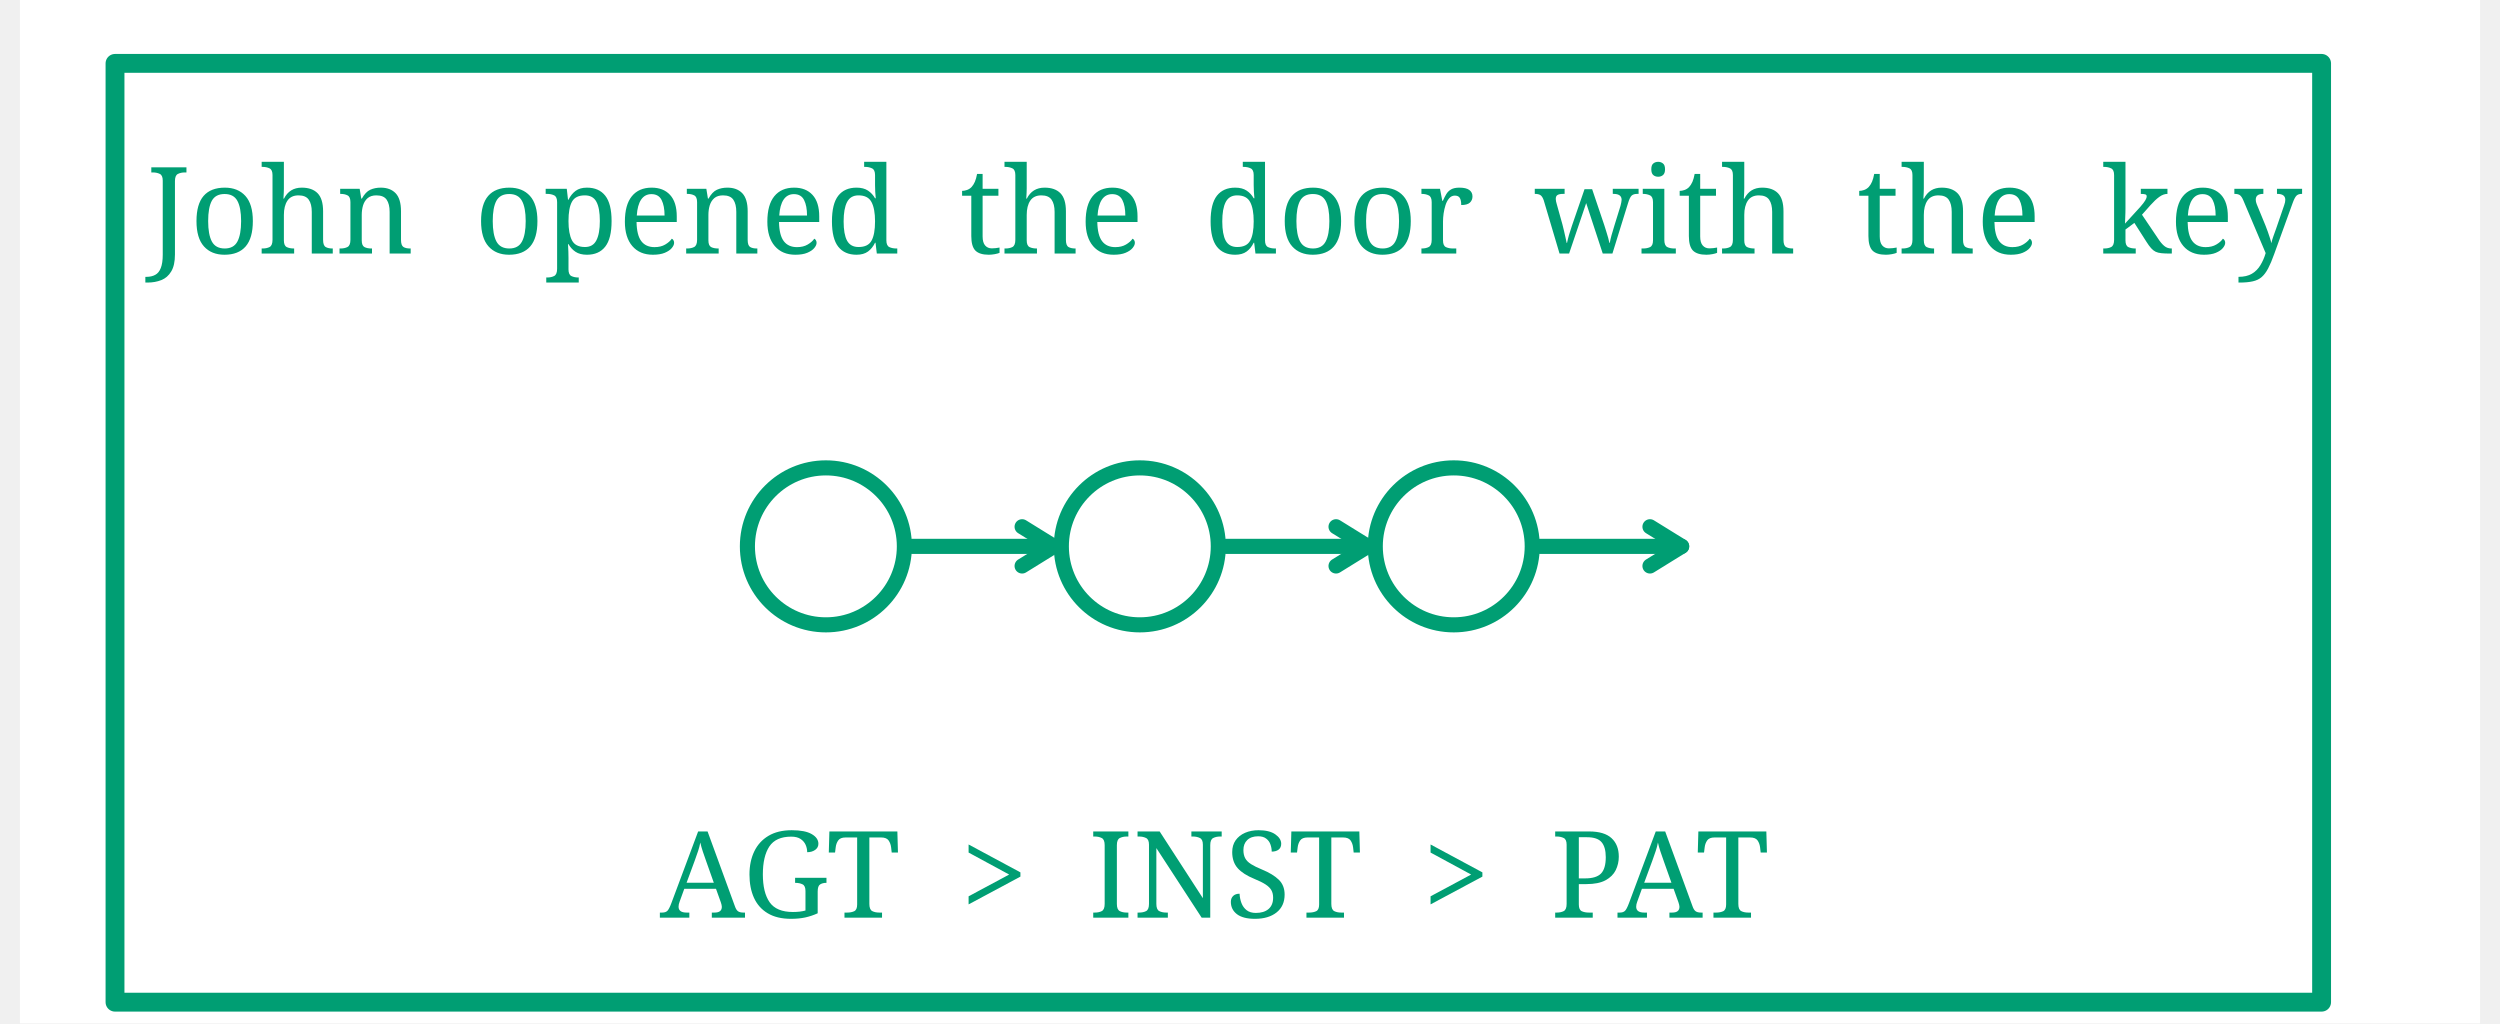
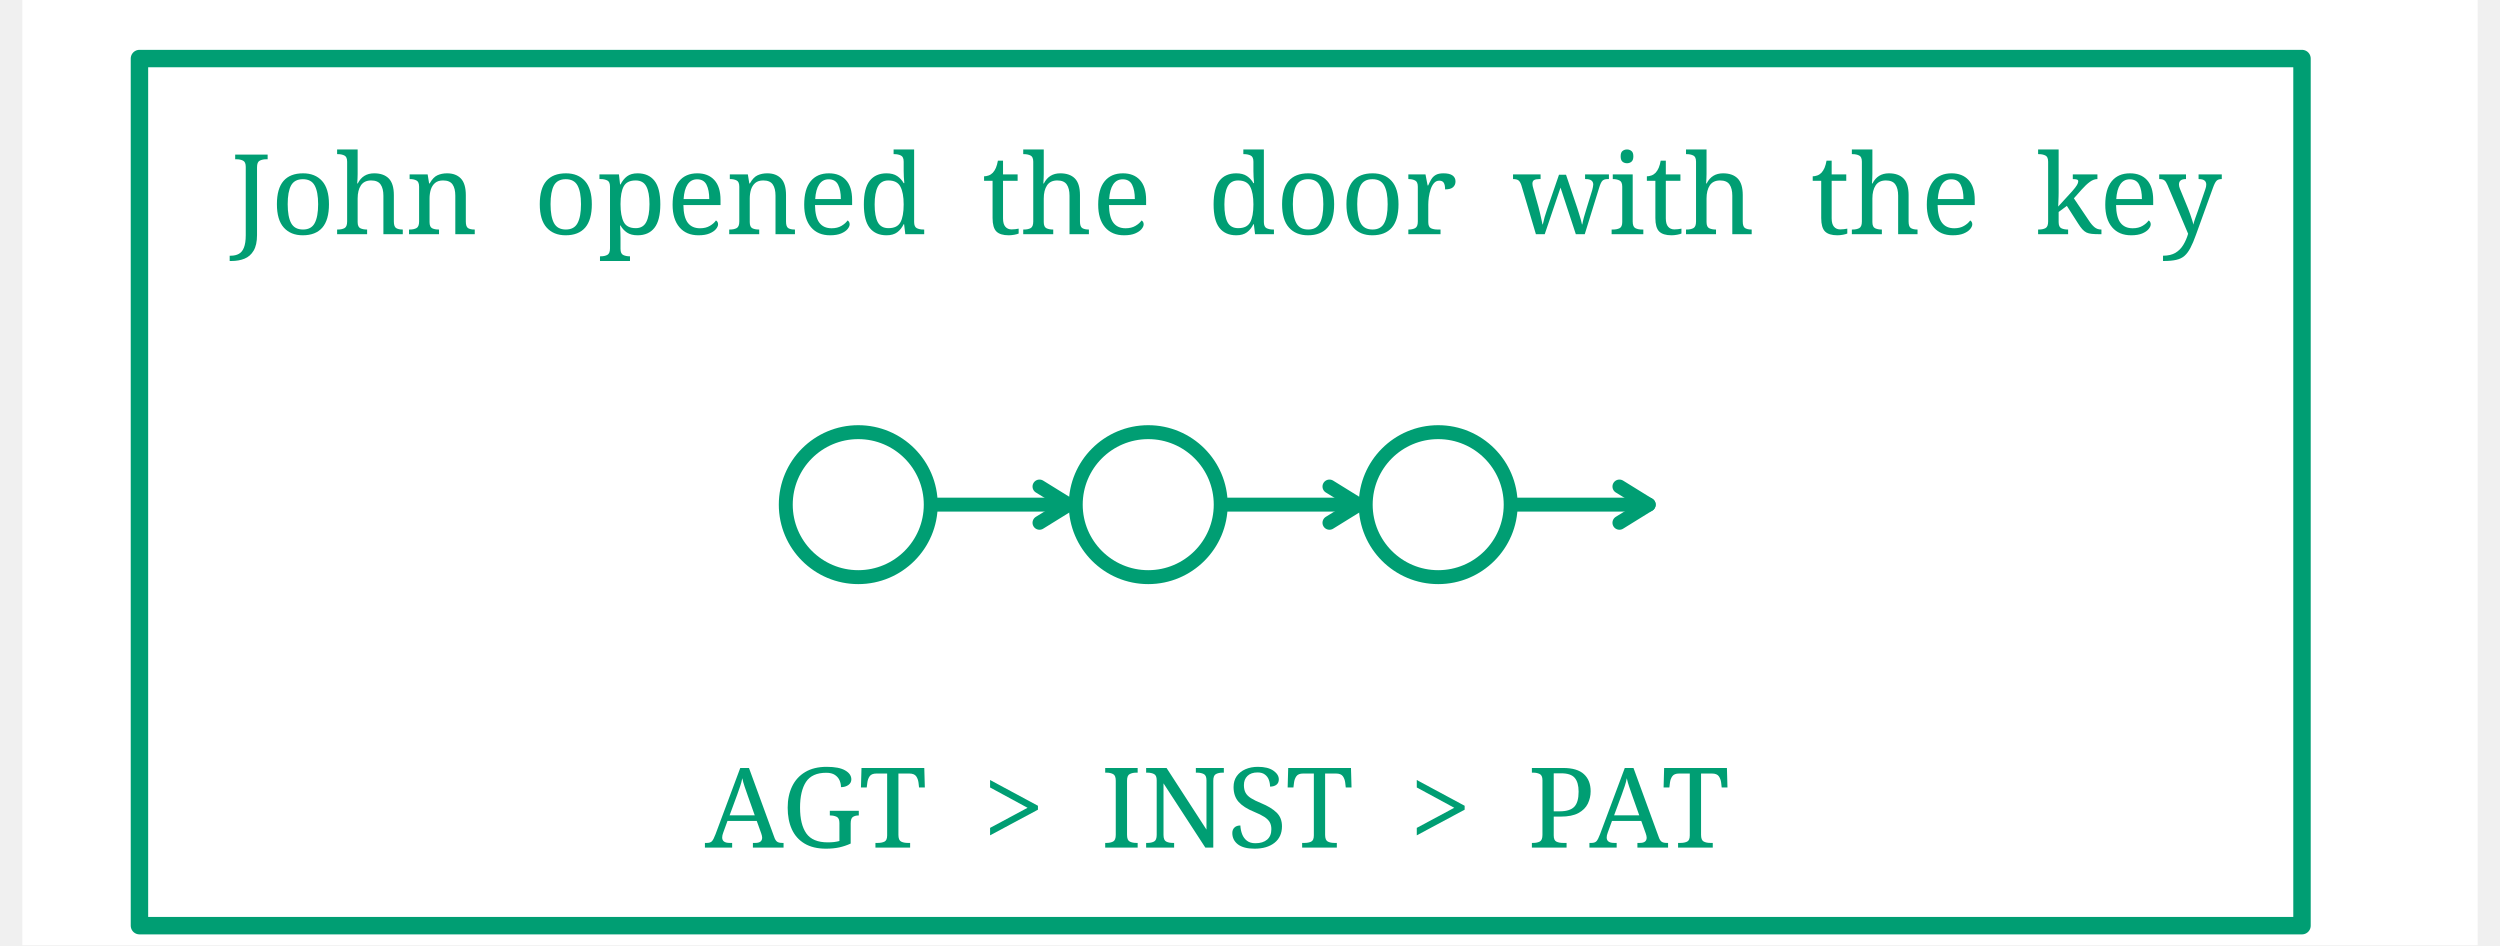
- <svg xmlns="http://www.w3.org/2000/svg" width="635.2" height="260.0" viewBox="-16.8, 0, 652, 271.2" version="1.1">
+ <svg xmlns="http://www.w3.org/2000/svg" width="687.7" height="260.0" viewBox="-16.8, 0, 704.5, 271.2" version="1.1">
  <defs>
    <marker id="arrow" markerUnits="userSpaceOnUse" viewBox="0 0 10 10" refX="10" refY="5" markerWidth="16.8" markerHeight="16.8" orient="auto">
      <path d="M 0 0 L 10 5 L 0 10" fill="#CC79A7" />
    </marker>
    <marker id="arrowBackward" markerUnits="userSpaceOnUse" viewBox="0 0 10 10" refX="5" refY="5" markerWidth="16.8" markerHeight="16.8" orient="auto">
      <path d="M 0 0 L 10 5 L 0 10 z" fill="#CC79A7" />
    </marker>
    <marker id="arrowForward" markerUnits="userSpaceOnUse" viewBox="0 0 10 10" refX="5" refY="5" markerWidth="16.8" markerHeight="16.8" orient="auto">
      <path d="M 10 0 L 0 5 L 10 10 z" fill="#CC79A7" />
    </marker>
    <marker id="arrowBothways" markerUnits="userSpaceOnUse" viewBox="0 0 30 10" refX="15" refY="5" markerWidth="50.4" markerHeight="16.8" orient="auto">
      <path d="M 0 5 L 10 0 L 10 5 L 20 5 L 20 0 L 30 5 L 20 10 L 20 5 L 10 5 L 10 10 z" fill="#CC79A7" />
    </marker>
    <pattern id="hatchBlack" x="10" y="10" width="10" height="10" patternUnits="userSpaceOnUse" patternTransform="rotate(45)">
      <line x1="0" y="0" x2="0" y2="10" stroke="black" stroke-width="4" />
    </pattern>
    <pattern id="hatchForNode" x="10" y="10" width="10" height="10" patternUnits="userSpaceOnUse" patternTransform="rotate(45)">
      <line x1="0" y="0" x2="0" y2="10" stroke="#0072B2" stroke-width="4" />
    </pattern>
    <pattern id="hatchForLeaf" x="10" y="10" width="10" height="10" patternUnits="userSpaceOnUse" patternTransform="rotate(45)">
      <line x1="0" y="0" x2="0" y2="10" stroke="#009E73" stroke-width="4" />
    </pattern>
  </defs>
-   <rect x="-16.8" y="0" width="652" height="271.2" stroke="none" fill="white" />"
- <text white-space="pre" alignment-baseline="text-top" style="fill: #009E73; storoke-width: 0; font-size: 32px;" x="16.8" y="67.2">
-     <tspan x="16.8" y="67.2" style="" text-decoration="" font-family="'Noto Serif', 'Noto Serif JP', 'Noto Serif CJK JP', 'Noto Naskh Arabic', 'Noto Sans Arabic', 'Noto Serif Hebrew', 'Noto Serif Devanagari', 'Noto Serif Thai', 'Noto Serif Khmer', 'DejaVu Serif', 'Noto Sans Math', OpenMoji, 'OpenMoji Color', 'OpenMoji Black', 'Noto Emoji', serif">John<tspan style="fill:none;">￭</tspan>opened<tspan style="fill:none;">￭</tspan>the<tspan style="fill:none;">￭</tspan>door<tspan style="fill:none;">￭</tspan>with<tspan style="fill:none;">￭</tspan>the<tspan style="fill:none;">￭</tspan>key</tspan>
-     <tspan x="292.8" y="112" style="" text-decoration="" font-family="'Noto Serif', 'Noto Serif JP', 'Noto Serif CJK JP', 'Noto Naskh Arabic', 'Noto Sans Arabic', 'Noto Serif Hebrew', 'Noto Serif Devanagari', 'Noto Serif Thai', 'Noto Serif Khmer', 'DejaVu Serif', 'Noto Sans Math', OpenMoji, 'OpenMoji Color', 'OpenMoji Black', 'Noto Emoji', serif">
+   <rect x="-16.8" y="0" width="704.5" height="271.2" stroke="none" fill="white" />"
+ <text white-space="pre" alignment-baseline="text-top" style="fill: #009E73; storoke-width: 0; font-size: 32px;" x="43.05" y="67.2">
+     <tspan x="43.05" y="67.2" style="" text-decoration="" font-family="'Noto Serif', 'Noto Serif JP', 'Noto Serif CJK JP', 'Noto Naskh Arabic', 'Noto Sans Arabic', 'Noto Serif Hebrew', 'Noto Serif Devanagari', 'Noto Serif Thai', 'Noto Serif Khmer', 'DejaVu Serif', 'Noto Sans Math', OpenMoji, 'OpenMoji Color', 'OpenMoji Black', 'Noto Emoji', serif">John<tspan style="fill:none;">￭</tspan>opened<tspan style="fill:none;">￭</tspan>the<tspan style="fill:none;">￭</tspan>door<tspan style="fill:none;">￭</tspan>with<tspan style="fill:none;">￭</tspan>the<tspan style="fill:none;">￭</tspan>key</tspan>
+     <tspan x="319.05" y="112" style="" text-decoration="" font-family="'Noto Serif', 'Noto Serif JP', 'Noto Serif CJK JP', 'Noto Naskh Arabic', 'Noto Sans Arabic', 'Noto Serif Hebrew', 'Noto Serif Devanagari', 'Noto Serif Thai', 'Noto Serif Khmer', 'DejaVu Serif', 'Noto Sans Math', OpenMoji, 'OpenMoji Color', 'OpenMoji Black', 'Noto Emoji', serif">
      <tspan style="fill:none;">￭</tspan>
    </tspan>
-     <tspan x="180.8" y="156.8" style="" text-decoration="" font-family="'Noto Serif', 'Noto Serif JP', 'Noto Serif CJK JP', 'Noto Naskh Arabic', 'Noto Sans Arabic', 'Noto Serif Hebrew', 'Noto Serif Devanagari', 'Noto Serif Thai', 'Noto Serif Khmer', 'DejaVu Serif', 'Noto Sans Math', OpenMoji, 'OpenMoji Color', 'OpenMoji Black', 'Noto Emoji', serif">　</tspan>
-     <tspan x="222.4" y="156.8" style="" text-decoration="" font-family="'Noto Serif', 'Noto Serif JP', 'Noto Serif CJK JP', 'Noto Naskh Arabic', 'Noto Sans Arabic', 'Noto Serif Hebrew', 'Noto Serif Devanagari', 'Noto Serif Thai', 'Noto Serif Khmer', 'DejaVu Serif', 'Noto Sans Math', OpenMoji, 'OpenMoji Color', 'OpenMoji Black', 'Noto Emoji', serif">　</tspan>
-     <tspan x="264" y="156.8" style="" text-decoration="" font-family="'Noto Serif', 'Noto Serif JP', 'Noto Serif CJK JP', 'Noto Naskh Arabic', 'Noto Sans Arabic', 'Noto Serif Hebrew', 'Noto Serif Devanagari', 'Noto Serif Thai', 'Noto Serif Khmer', 'DejaVu Serif', 'Noto Sans Math', OpenMoji, 'OpenMoji Color', 'OpenMoji Black', 'Noto Emoji', serif">　</tspan>
-     <tspan x="305.6" y="156.8" style="" text-decoration="" font-family="'Noto Serif', 'Noto Serif JP', 'Noto Serif CJK JP', 'Noto Naskh Arabic', 'Noto Sans Arabic', 'Noto Serif Hebrew', 'Noto Serif Devanagari', 'Noto Serif Thai', 'Noto Serif Khmer', 'DejaVu Serif', 'Noto Sans Math', OpenMoji, 'OpenMoji Color', 'OpenMoji Black', 'Noto Emoji', serif">　</tspan>
-     <tspan x="347.2" y="156.8" style="" text-decoration="" font-family="'Noto Serif', 'Noto Serif JP', 'Noto Serif CJK JP', 'Noto Naskh Arabic', 'Noto Sans Arabic', 'Noto Serif Hebrew', 'Noto Serif Devanagari', 'Noto Serif Thai', 'Noto Serif Khmer', 'DejaVu Serif', 'Noto Sans Math', OpenMoji, 'OpenMoji Color', 'OpenMoji Black', 'Noto Emoji', serif">　</tspan>
-     <tspan x="388.8" y="156.8" style="" text-decoration="" font-family="'Noto Serif', 'Noto Serif JP', 'Noto Serif CJK JP', 'Noto Naskh Arabic', 'Noto Sans Arabic', 'Noto Serif Hebrew', 'Noto Serif Devanagari', 'Noto Serif Thai', 'Noto Serif Khmer', 'DejaVu Serif', 'Noto Sans Math', OpenMoji, 'OpenMoji Color', 'OpenMoji Black', 'Noto Emoji', serif">　</tspan>
-     <tspan x="292.8" y="198.4" style="" text-decoration="" font-family="'Noto Serif', 'Noto Serif JP', 'Noto Serif CJK JP', 'Noto Naskh Arabic', 'Noto Sans Arabic', 'Noto Serif Hebrew', 'Noto Serif Devanagari', 'Noto Serif Thai', 'Noto Serif Khmer', 'DejaVu Serif', 'Noto Sans Math', OpenMoji, 'OpenMoji Color', 'OpenMoji Black', 'Noto Emoji', serif">
+     <tspan x="207.05" y="156.8" style="" text-decoration="" font-family="'Noto Serif', 'Noto Serif JP', 'Noto Serif CJK JP', 'Noto Naskh Arabic', 'Noto Sans Arabic', 'Noto Serif Hebrew', 'Noto Serif Devanagari', 'Noto Serif Thai', 'Noto Serif Khmer', 'DejaVu Serif', 'Noto Sans Math', OpenMoji, 'OpenMoji Color', 'OpenMoji Black', 'Noto Emoji', serif">　</tspan>
+     <tspan x="248.65" y="156.8" style="" text-decoration="" font-family="'Noto Serif', 'Noto Serif JP', 'Noto Serif CJK JP', 'Noto Naskh Arabic', 'Noto Sans Arabic', 'Noto Serif Hebrew', 'Noto Serif Devanagari', 'Noto Serif Thai', 'Noto Serif Khmer', 'DejaVu Serif', 'Noto Sans Math', OpenMoji, 'OpenMoji Color', 'OpenMoji Black', 'Noto Emoji', serif">　</tspan>
+     <tspan x="290.25" y="156.8" style="" text-decoration="" font-family="'Noto Serif', 'Noto Serif JP', 'Noto Serif CJK JP', 'Noto Naskh Arabic', 'Noto Sans Arabic', 'Noto Serif Hebrew', 'Noto Serif Devanagari', 'Noto Serif Thai', 'Noto Serif Khmer', 'DejaVu Serif', 'Noto Sans Math', OpenMoji, 'OpenMoji Color', 'OpenMoji Black', 'Noto Emoji', serif">　</tspan>
+     <tspan x="331.85" y="156.8" style="" text-decoration="" font-family="'Noto Serif', 'Noto Serif JP', 'Noto Serif CJK JP', 'Noto Naskh Arabic', 'Noto Sans Arabic', 'Noto Serif Hebrew', 'Noto Serif Devanagari', 'Noto Serif Thai', 'Noto Serif Khmer', 'DejaVu Serif', 'Noto Sans Math', OpenMoji, 'OpenMoji Color', 'OpenMoji Black', 'Noto Emoji', serif">　</tspan>
+     <tspan x="373.45" y="156.8" style="" text-decoration="" font-family="'Noto Serif', 'Noto Serif JP', 'Noto Serif CJK JP', 'Noto Naskh Arabic', 'Noto Sans Arabic', 'Noto Serif Hebrew', 'Noto Serif Devanagari', 'Noto Serif Thai', 'Noto Serif Khmer', 'DejaVu Serif', 'Noto Sans Math', OpenMoji, 'OpenMoji Color', 'OpenMoji Black', 'Noto Emoji', serif">　</tspan>
+     <tspan x="415.05" y="156.8" style="" text-decoration="" font-family="'Noto Serif', 'Noto Serif JP', 'Noto Serif CJK JP', 'Noto Naskh Arabic', 'Noto Sans Arabic', 'Noto Serif Hebrew', 'Noto Serif Devanagari', 'Noto Serif Thai', 'Noto Serif Khmer', 'DejaVu Serif', 'Noto Sans Math', OpenMoji, 'OpenMoji Color', 'OpenMoji Black', 'Noto Emoji', serif">　</tspan>
+     <tspan x="319.05" y="198.4" style="" text-decoration="" font-family="'Noto Serif', 'Noto Serif JP', 'Noto Serif CJK JP', 'Noto Naskh Arabic', 'Noto Sans Arabic', 'Noto Serif Hebrew', 'Noto Serif Devanagari', 'Noto Serif Thai', 'Noto Serif Khmer', 'DejaVu Serif', 'Noto Sans Math', OpenMoji, 'OpenMoji Color', 'OpenMoji Black', 'Noto Emoji', serif">
      <tspan style="fill:none;">￭</tspan>
    </tspan>
-     <tspan x="152.8" y="243.2" style="" text-decoration="" font-family="'Noto Serif', 'Noto Serif JP', 'Noto Serif CJK JP', 'Noto Naskh Arabic', 'Noto Sans Arabic', 'Noto Serif Hebrew', 'Noto Serif Devanagari', 'Noto Serif Thai', 'Noto Serif Khmer', 'DejaVu Serif', 'Noto Sans Math', OpenMoji, 'OpenMoji Color', 'OpenMoji Black', 'Noto Emoji', serif">AGT<tspan style="fill:none;">￭</tspan>&gt;<tspan style="fill:none;">￭</tspan>INST<tspan style="fill:none;">￭</tspan>&gt;<tspan style="fill:none;">￭</tspan>PAT</tspan>
+     <tspan x="179.05" y="243.2" style="" text-decoration="" font-family="'Noto Serif', 'Noto Serif JP', 'Noto Serif CJK JP', 'Noto Naskh Arabic', 'Noto Sans Arabic', 'Noto Serif Hebrew', 'Noto Serif Devanagari', 'Noto Serif Thai', 'Noto Serif Khmer', 'DejaVu Serif', 'Noto Sans Math', OpenMoji, 'OpenMoji Color', 'OpenMoji Black', 'Noto Emoji', serif">AGT<tspan style="fill:none;">￭</tspan>&gt;<tspan style="fill:none;">￭</tspan>INST<tspan style="fill:none;">￭</tspan>&gt;<tspan style="fill:none;">￭</tspan>PAT</tspan>
  </text>
-   <rect style="stroke: #009E73; stroke-width:4;" x="176.0" y="124" rx="20.8" ry="20.8" width="41.6" height="41.6" fill="none" />
-   <line style="fill:none; stroke:#009E73; stroke-linejoin:round; stroke-linecap:round; stroke-width:4;" x1="219.6" y1="144.8" x2="257.2" y2="144.8" />
-   <polyline stroke-linejoin="round" stroke-linecap="round" fill="none" stroke="#009E73" stroke-width="4" points="248.8,139.6 257.2,144.8 248.8,150" />
-   <rect style="stroke: #009E73; stroke-width:4;" x="259.2" y="124" rx="20.8" ry="20.8" width="41.6" height="41.6" fill="none" />
-   <line style="fill:none; stroke:#009E73; stroke-linejoin:round; stroke-linecap:round; stroke-width:4;" x1="302.8" y1="144.8" x2="340.4" y2="144.8" />
-   <polyline stroke-linejoin="round" stroke-linecap="round" fill="none" stroke="#009E73" stroke-width="4" points="332,139.6 340.4,144.8 332,150" />
-   <rect style="stroke: #009E73; stroke-width:4;" x="342.4" y="124" rx="20.8" ry="20.8" width="41.6" height="41.6" fill="none" />
-   <line style="fill:none; stroke:#009E73; stroke-linejoin:round; stroke-linecap:round; stroke-width:4;" x1="386" y1="144.8" x2="423.6" y2="144.8" />
-   <polyline stroke-linejoin="round" stroke-linecap="round" fill="none" stroke="#009E73" stroke-width="4" points="415.2,139.6 423.6,144.8 415.2,150" />
-   <polygon style="stroke:#009E73; stroke-width:5; fill:none; stroke-linejoin:round; stroke-linecap:round;" points="8.4,16.8 593.2,16.8 593.2,265.6 8.4,265.6" />
+   <rect style="stroke: #009E73; stroke-width:4;" x="202.25" y="124" rx="20.8" ry="20.8" width="41.6" height="41.6" fill="none" />
+   <line style="fill:none; stroke:#009E73; stroke-linejoin:round; stroke-linecap:round; stroke-width:4;" x1="245.85" y1="144.8" x2="283.45" y2="144.8" />
+   <polyline stroke-linejoin="round" stroke-linecap="round" fill="none" stroke="#009E73" stroke-width="4" points="275.05,139.6 283.45,144.8 275.05,150" />
+   <rect style="stroke: #009E73; stroke-width:4;" x="285.45" y="124" rx="20.8" ry="20.8" width="41.6" height="41.6" fill="none" />
+   <line style="fill:none; stroke:#009E73; stroke-linejoin:round; stroke-linecap:round; stroke-width:4;" x1="329.05" y1="144.8" x2="366.65" y2="144.8" />
+   <polyline stroke-linejoin="round" stroke-linecap="round" fill="none" stroke="#009E73" stroke-width="4" points="358.25,139.6 366.65,144.8 358.25,150" />
+   <rect style="stroke: #009E73; stroke-width:4;" x="368.65" y="124" rx="20.8" ry="20.8" width="41.6" height="41.6" fill="none" />
+   <line style="fill:none; stroke:#009E73; stroke-linejoin:round; stroke-linecap:round; stroke-width:4;" x1="412.25" y1="144.8" x2="449.85" y2="144.8" />
+   <polyline stroke-linejoin="round" stroke-linecap="round" fill="none" stroke="#009E73" stroke-width="4" points="441.45,139.6 449.85,144.8 441.45,150" />
+   <polygon style="stroke:#009E73; stroke-width:5; fill:none; stroke-linejoin:round; stroke-linecap:round;" points="16.8,16.8 637.3,16.8 637.3,265.6 16.8,265.6" />
</svg>
